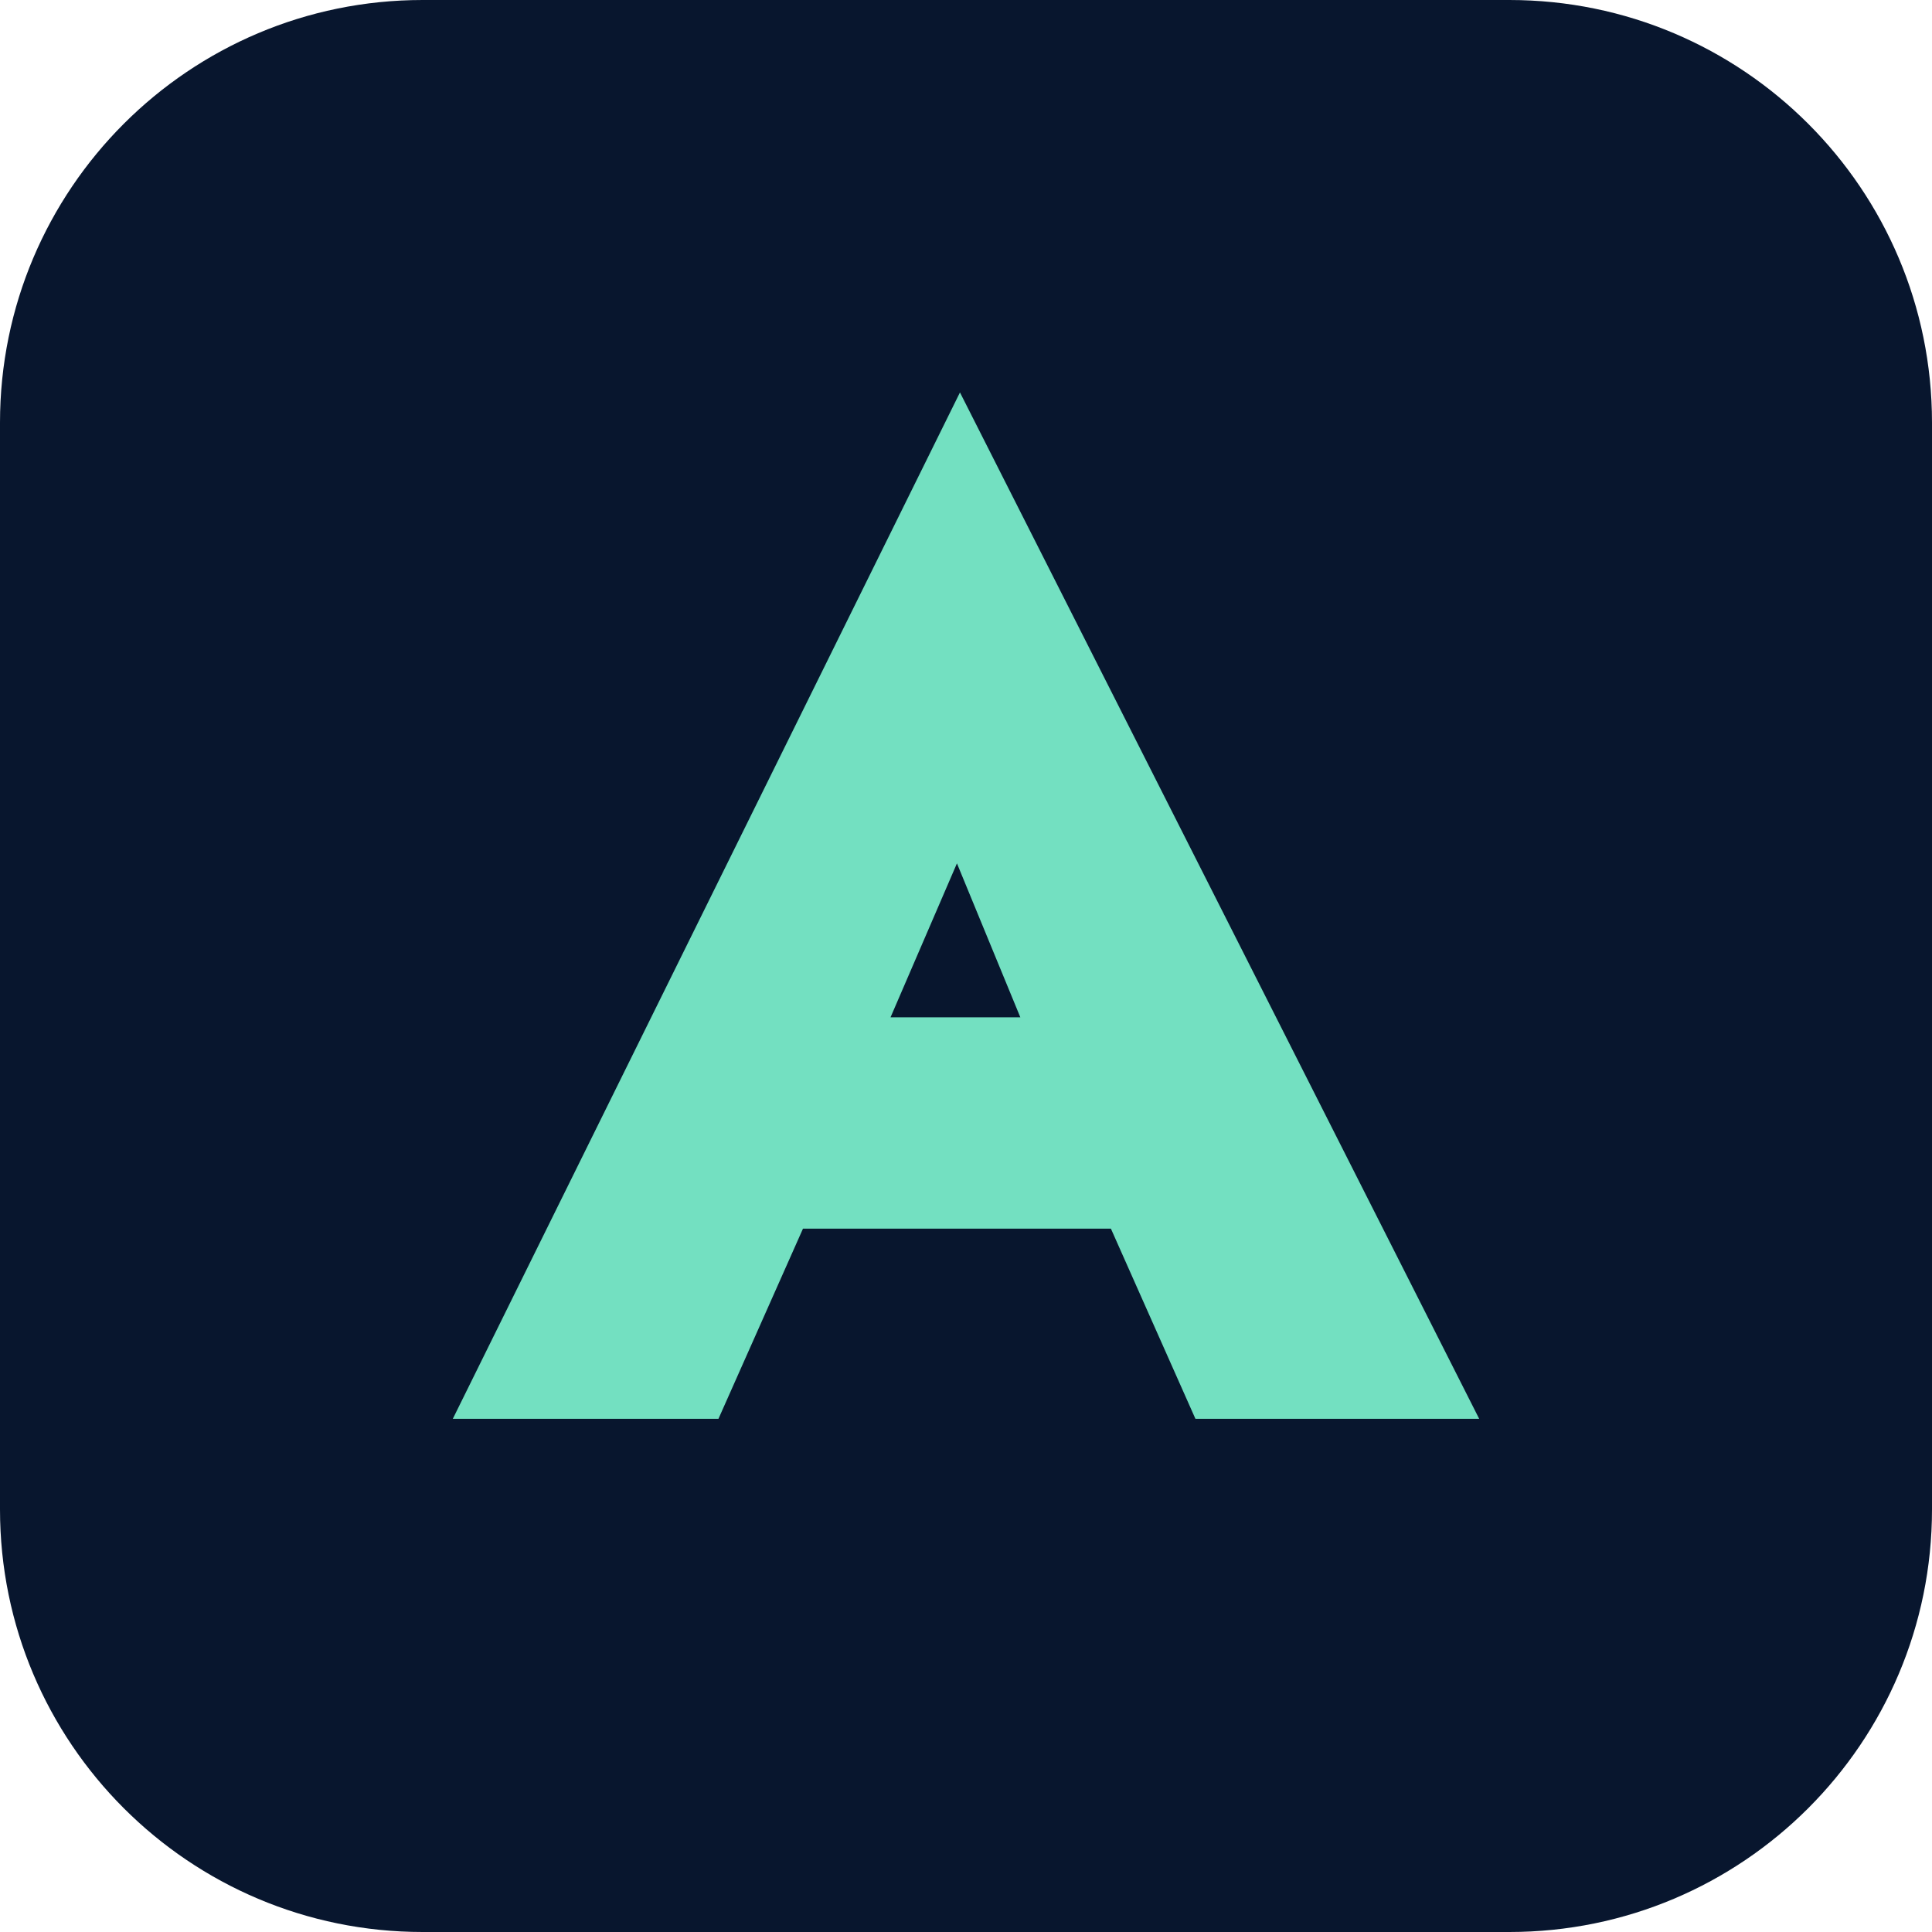
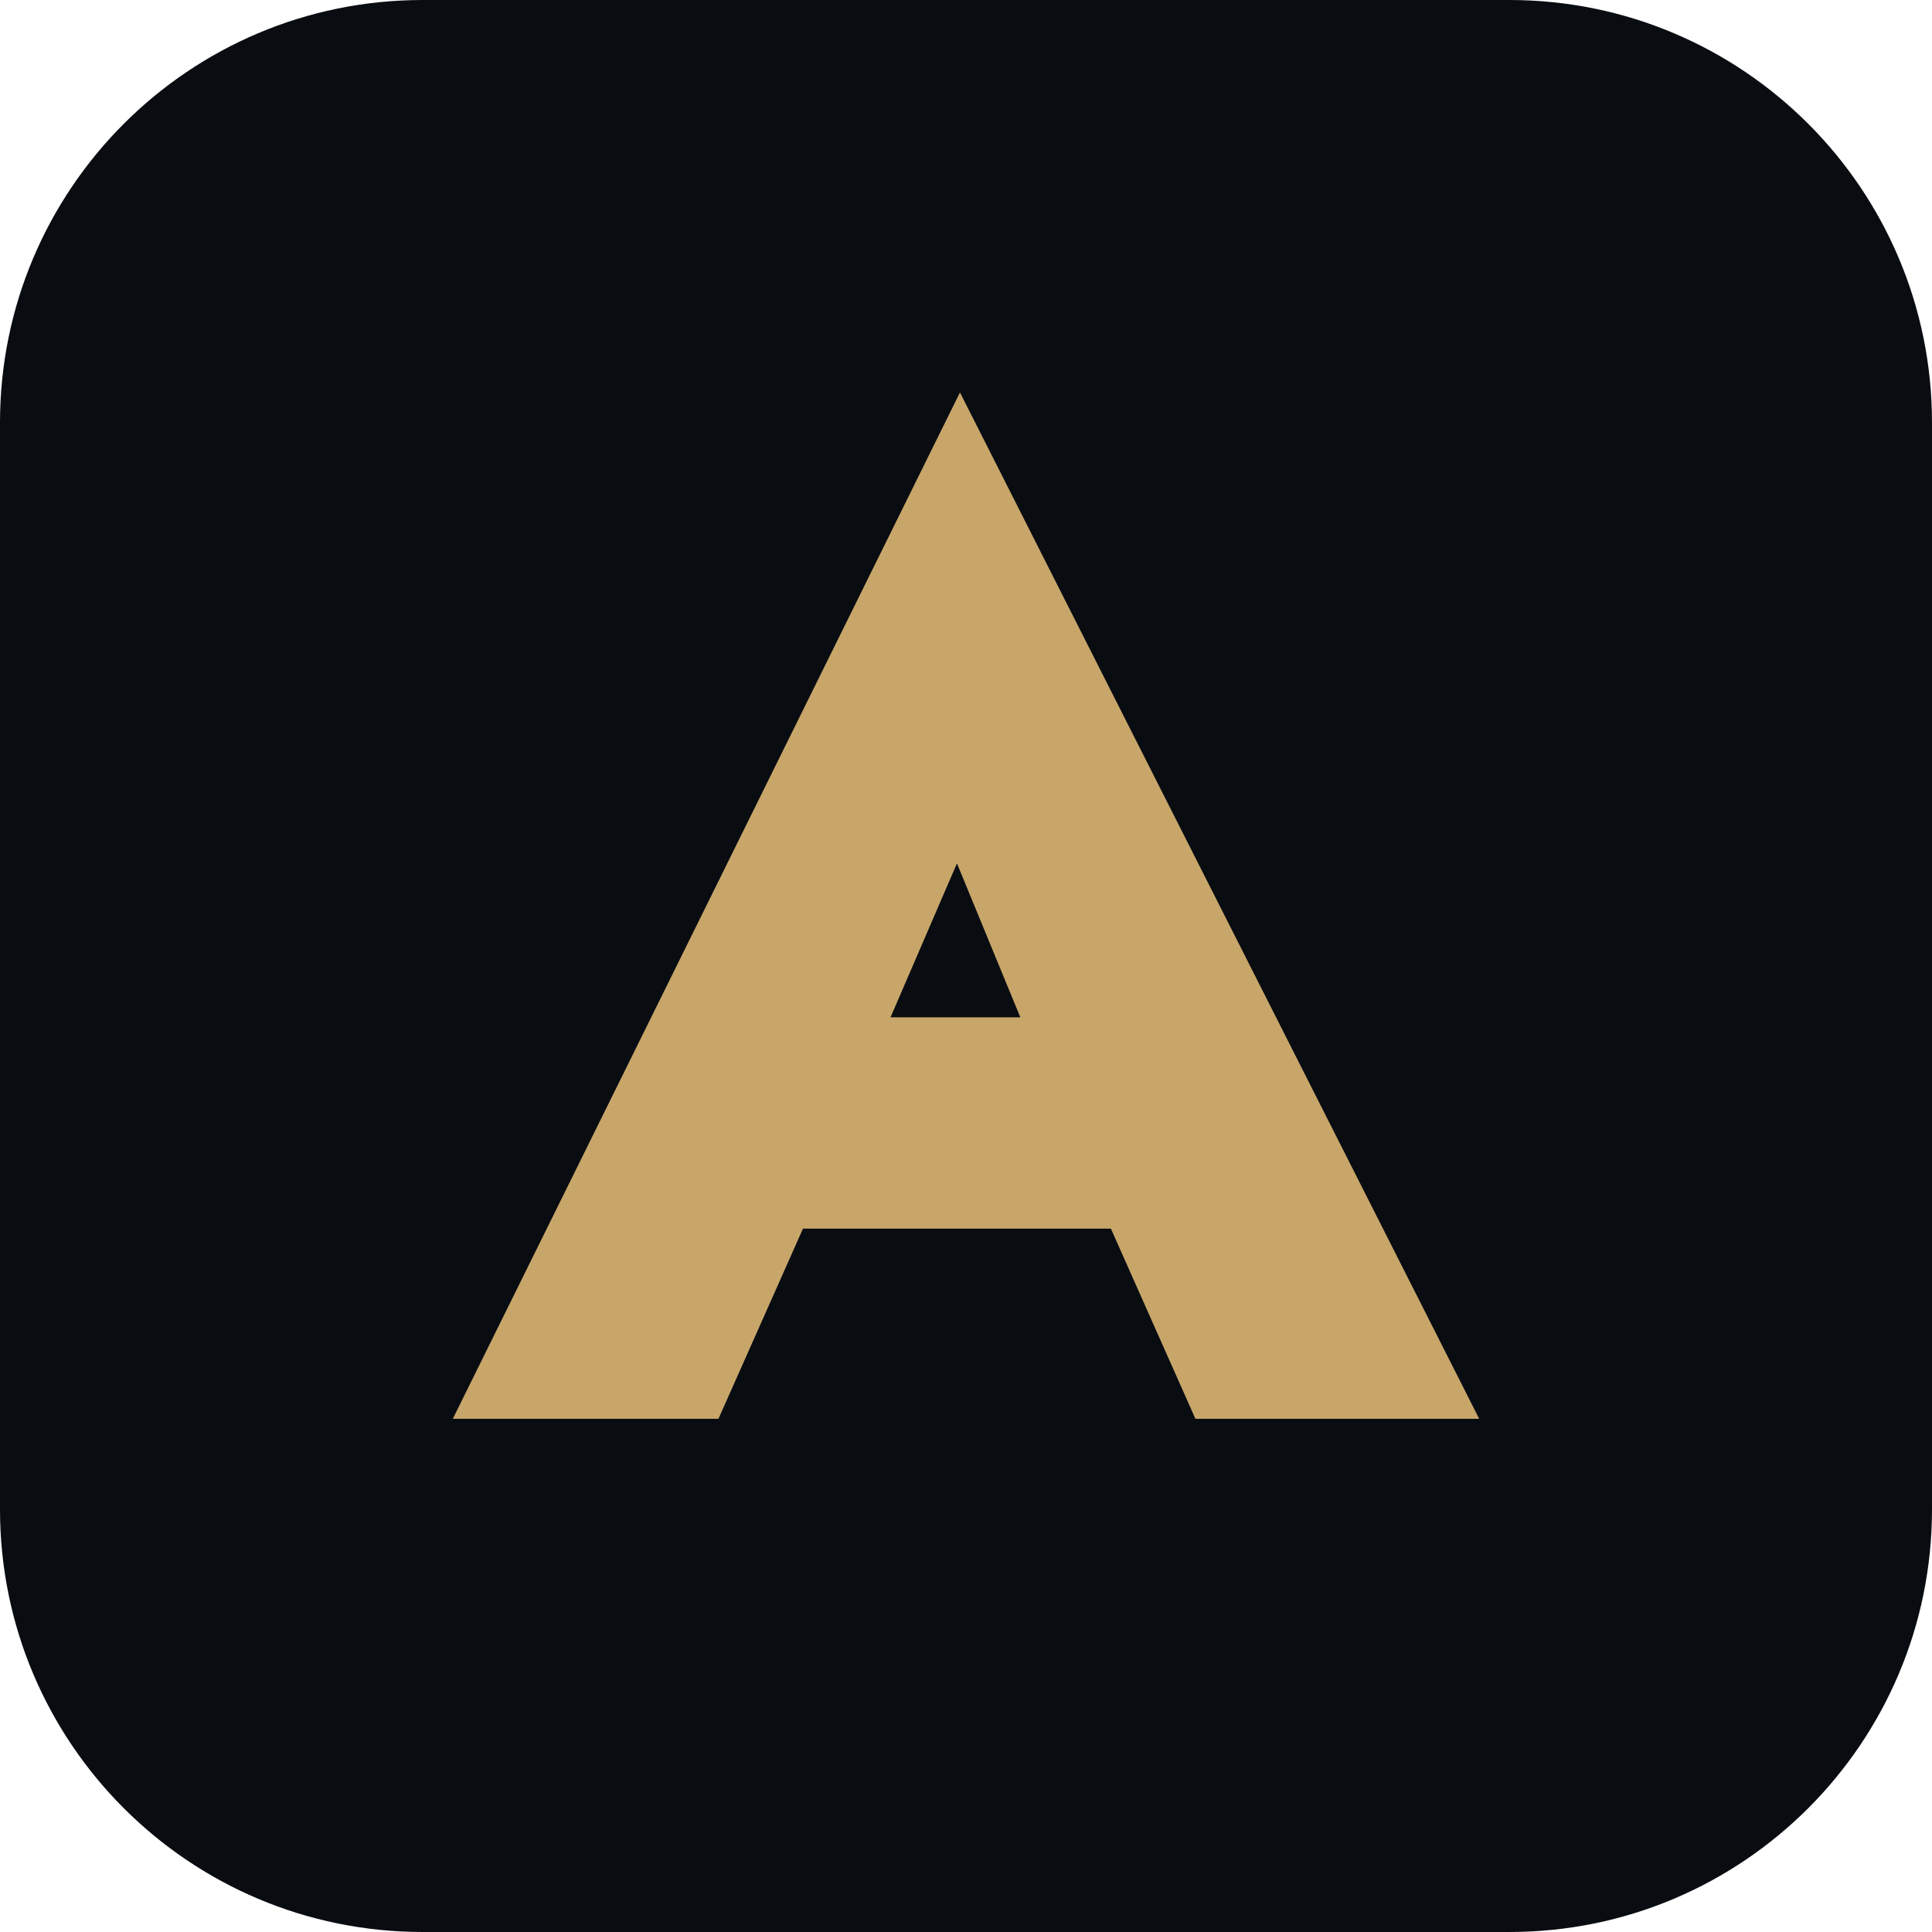
<svg xmlns="http://www.w3.org/2000/svg" viewBox="0 0 64 64" role="img" aria-labelledby="title">
-   <rect width="64" height="64" rx="14" fill="#08162e" />
-   <path d="M15 47 31.8 13 49 47h-9.4l-2.8-6.3H26.6L23.8 47H15Zm14.5-13.3h4.3l-2.1-5.1-2.2 5.1Z" fill="#73e0c1" />
+   <rect width="64" height="64" rx="14" fill="#090d12" />
+   <path d="M15 47 31.8 13 49 47h-9.4l-2.8-6.3H26.6L23.8 47H15Zm14.5-13.3h4.3l-2.1-5.1-2.2 5.1Z" fill="#c8a66a" />
</svg>
